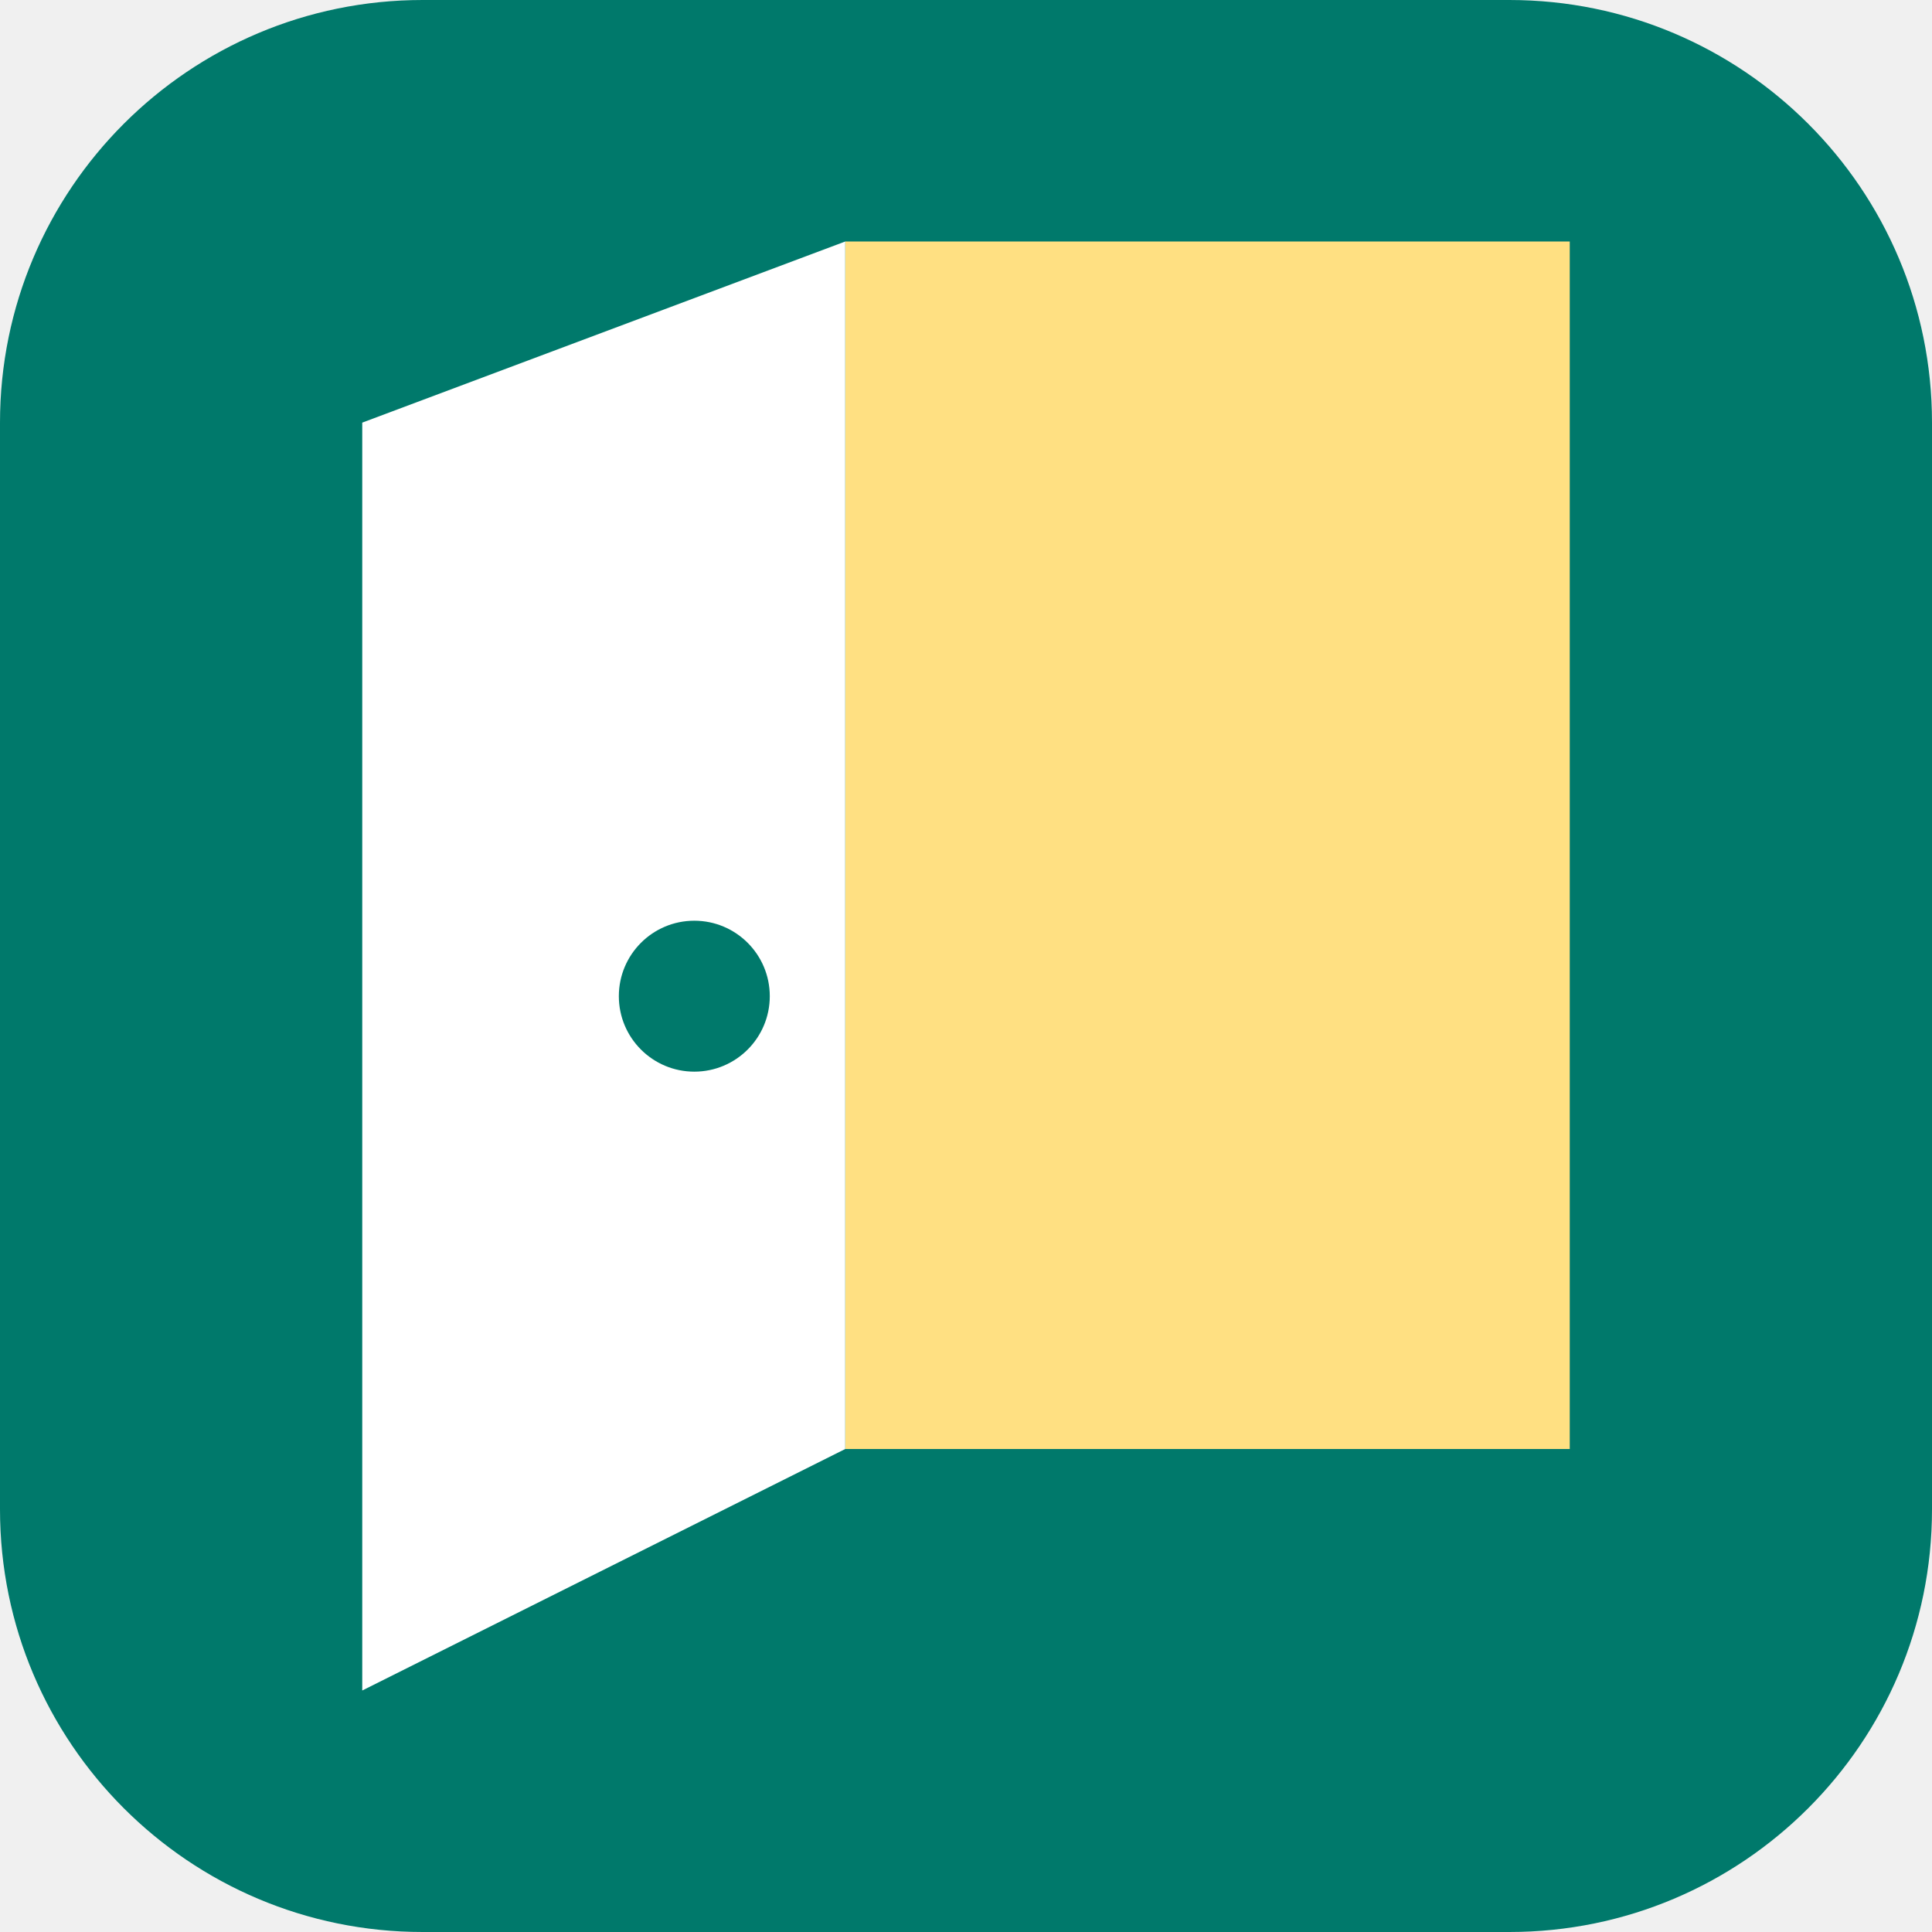
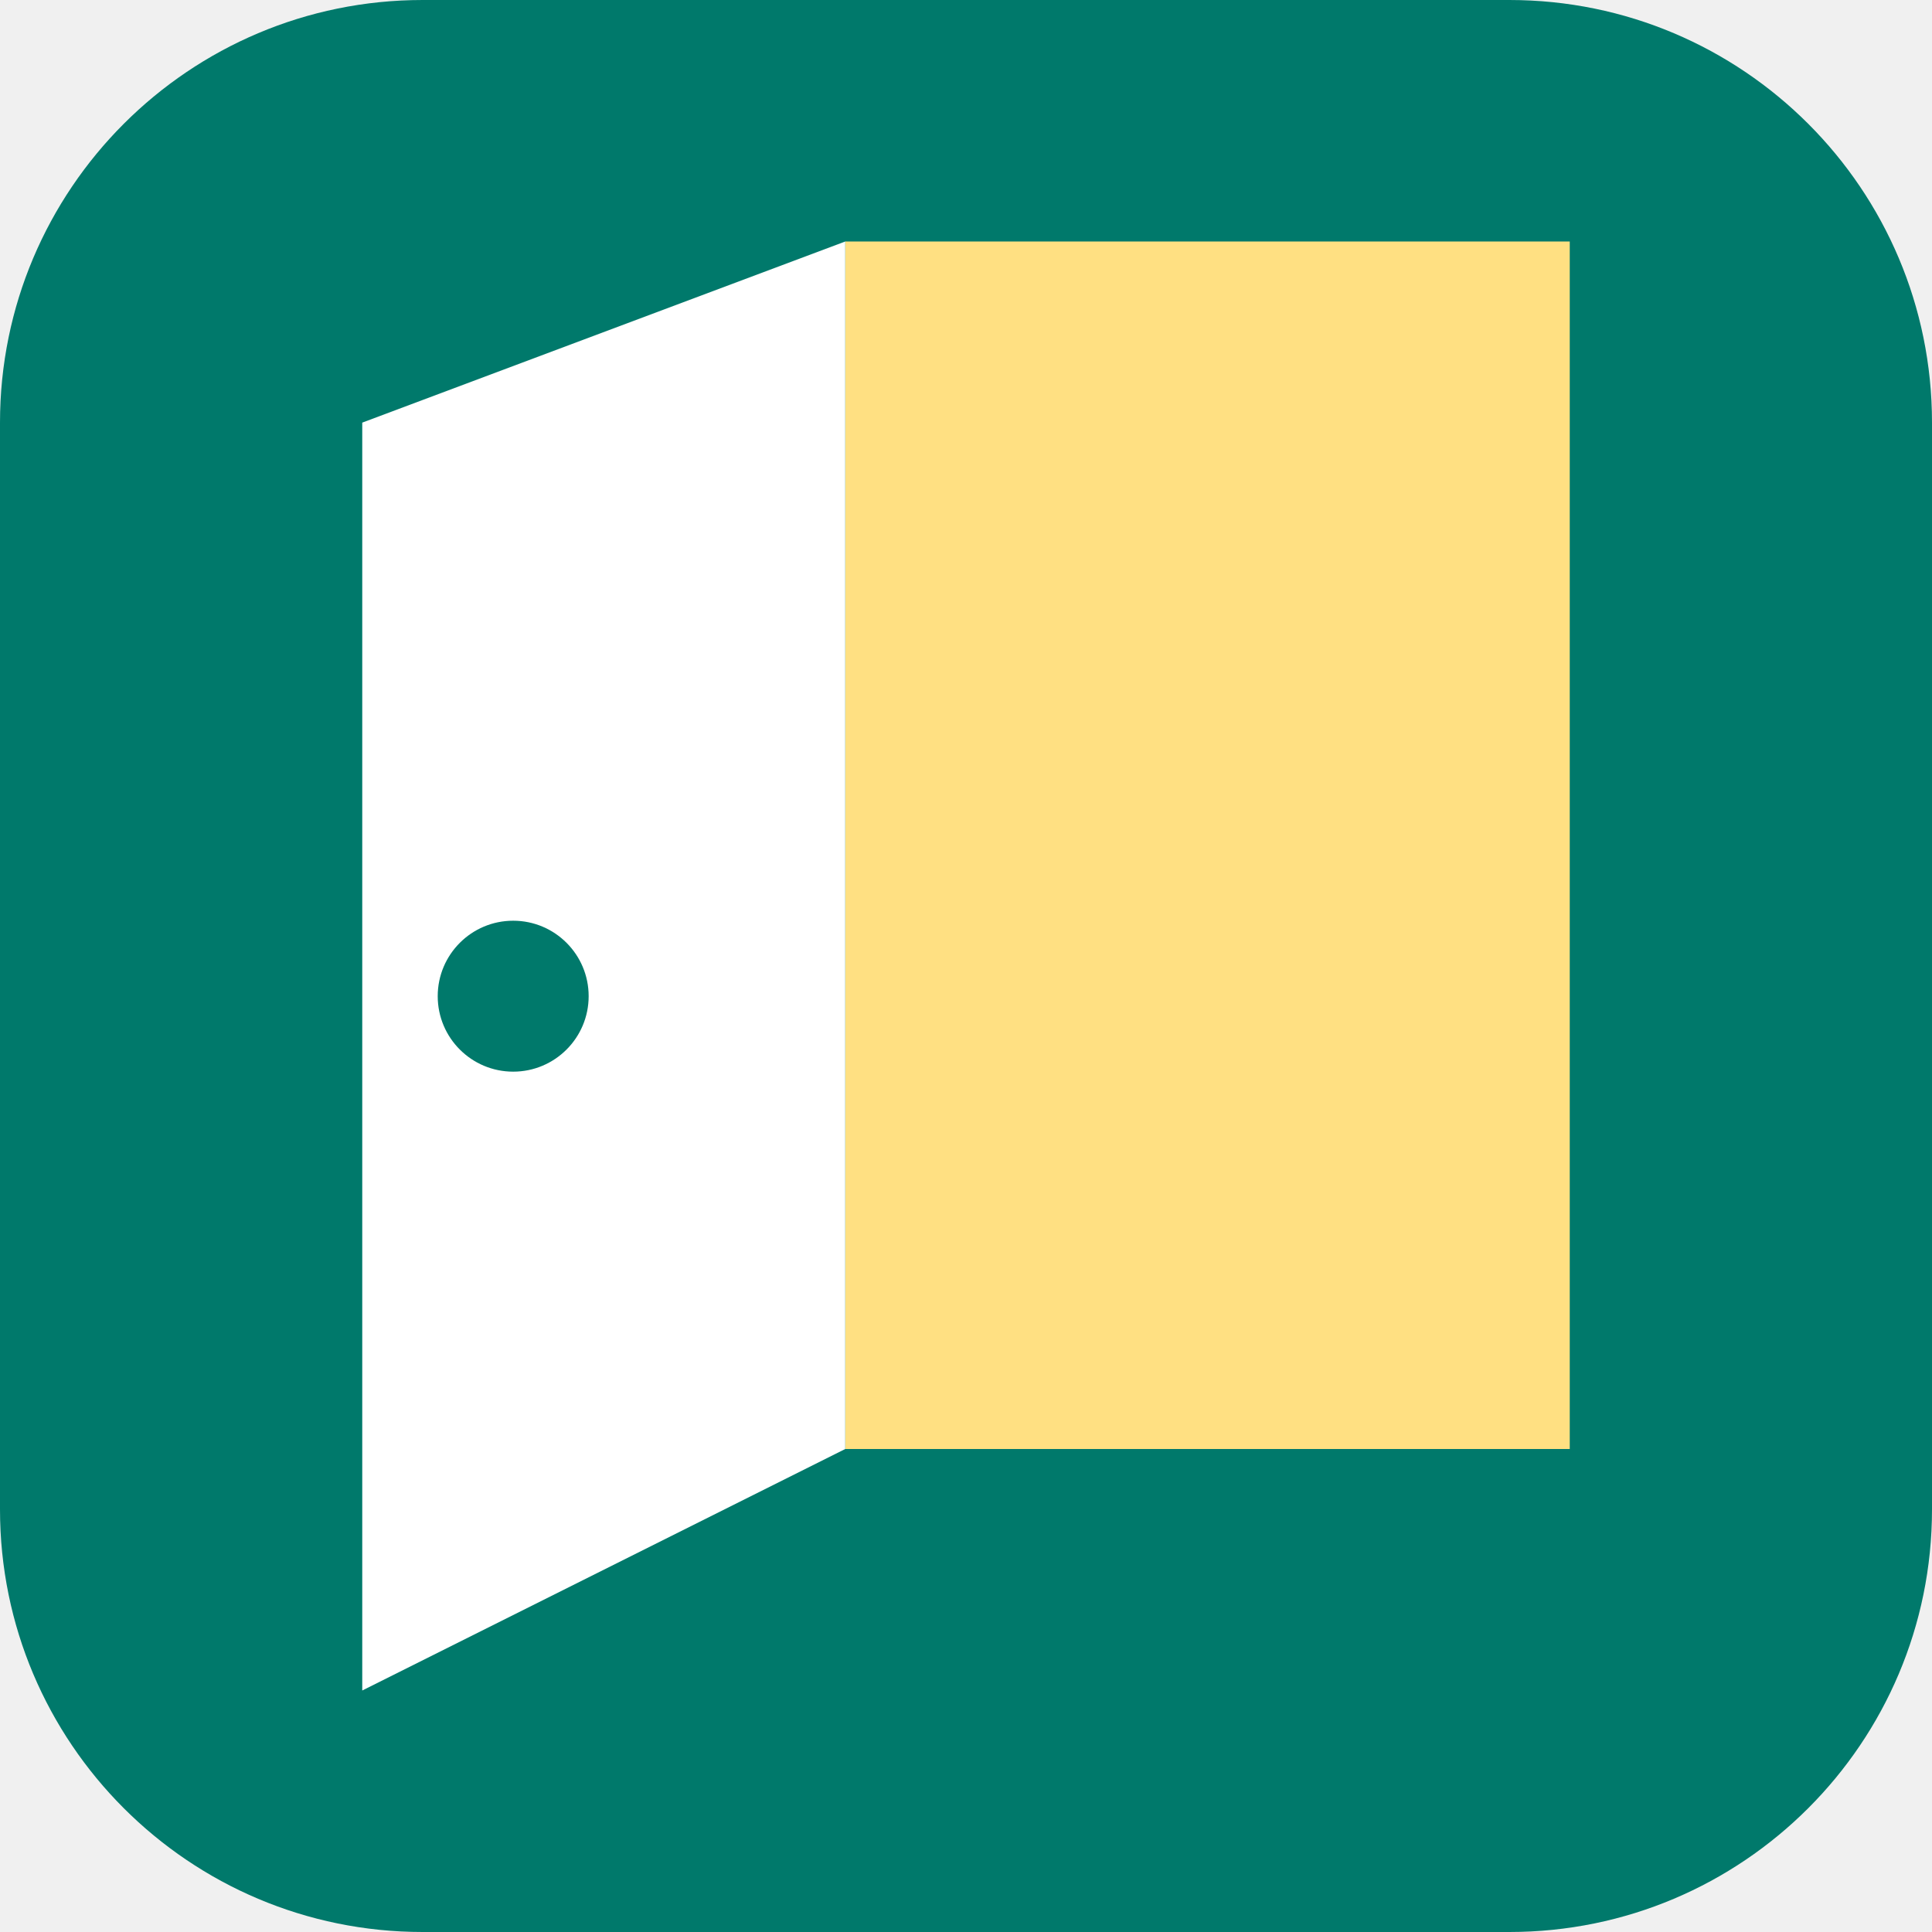
<svg xmlns="http://www.w3.org/2000/svg" viewBox="0 0 32 32">
  <rect width="32" height="32" rx="7" fill="#00796b" />
  <rect x="14" y="4" width="12" height="20" fill="#ffe082" />
  <path d="M14 4 6 7v21l8-4z" fill="#fff" />
-   <circle cx="11.5" cy="16.5" r="1.25" fill="#00796b" />
+   <circle cx="8.5" cy="16.5" r="1.25" fill="#00796b" />
</svg>
